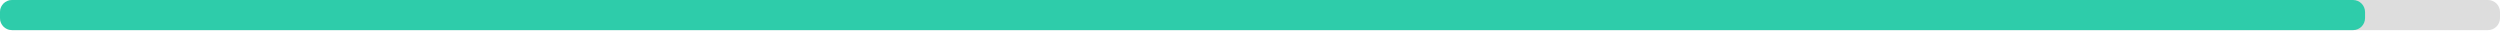
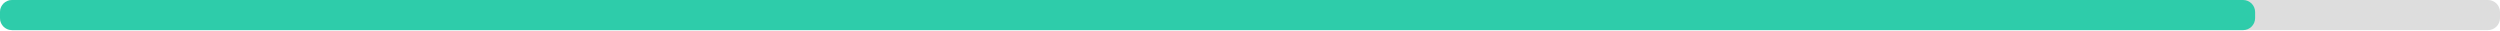
<svg xmlns="http://www.w3.org/2000/svg" width="830" height="10">
  <g>
    <rect style="fill: #ddd;" height="10" width="830" rx="4" y="0" x="0" />
-     <rect style="fill: #2eccaa;" height="10" width="785.2" rx="4" y="0" x="0" />
+     <rect style="fill: #2eccaa;" height="10" width="748.7" rx="4" y="0" x="0" />
  </g>
</svg>
